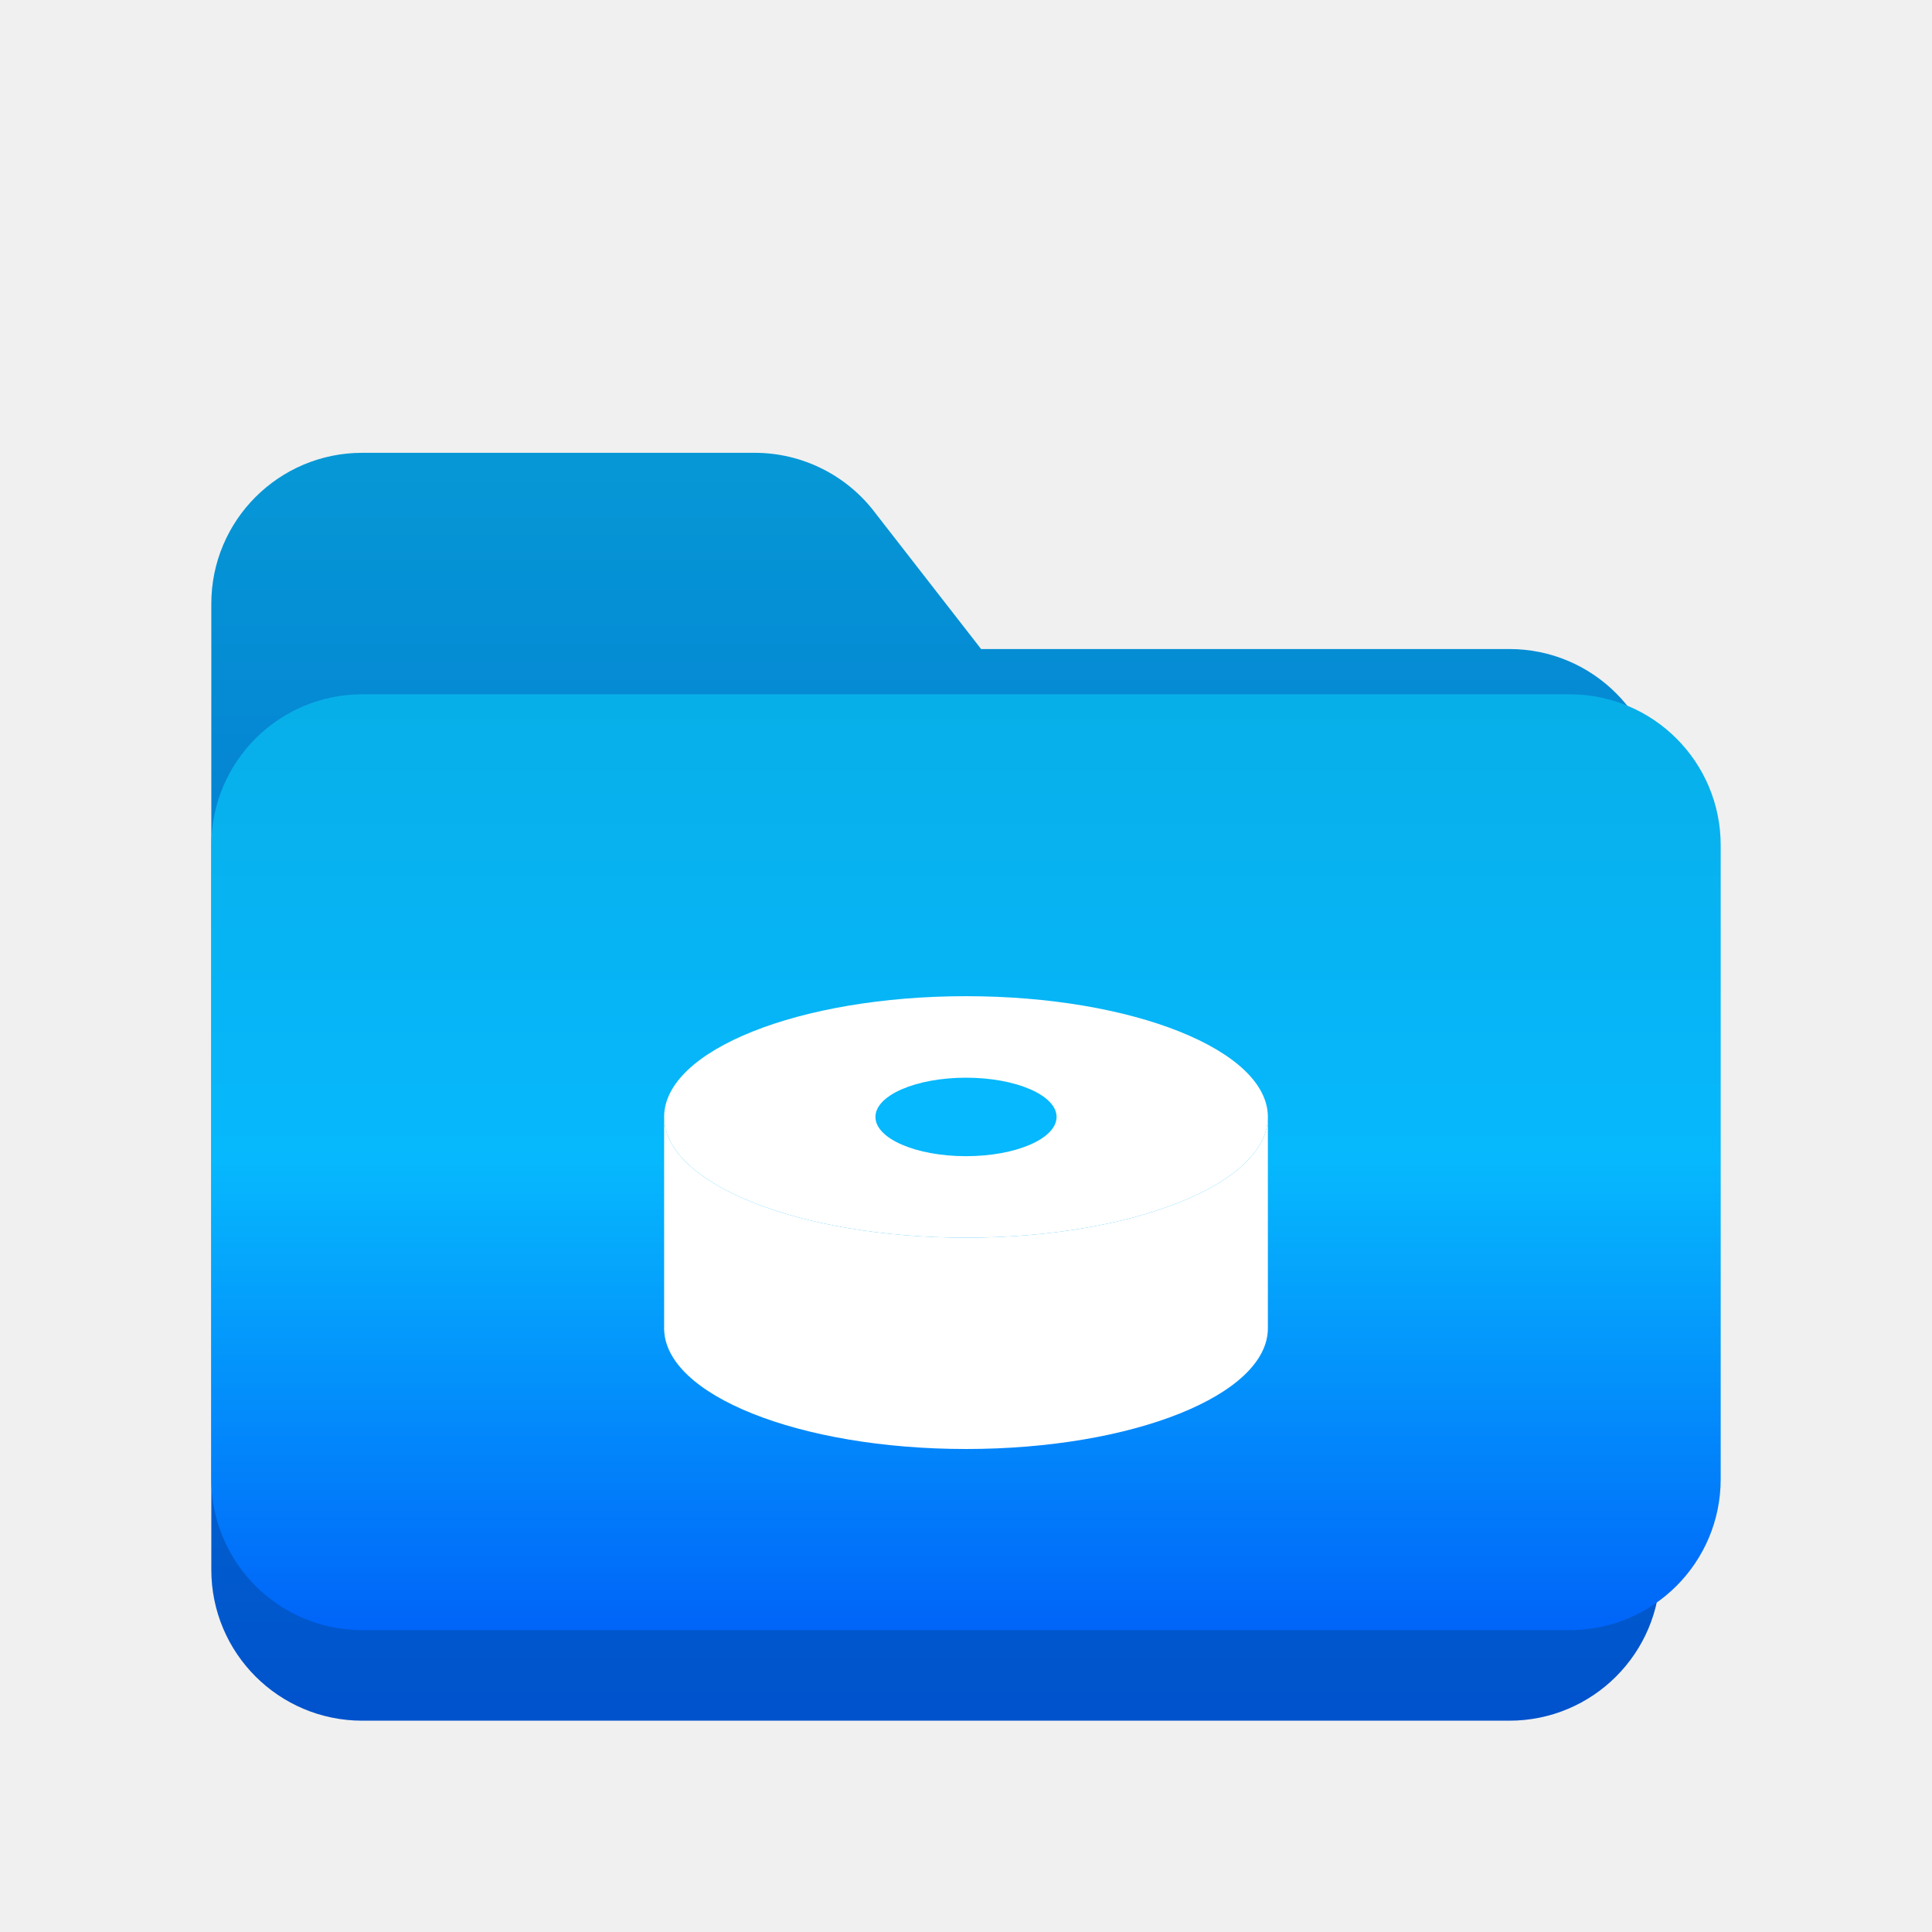
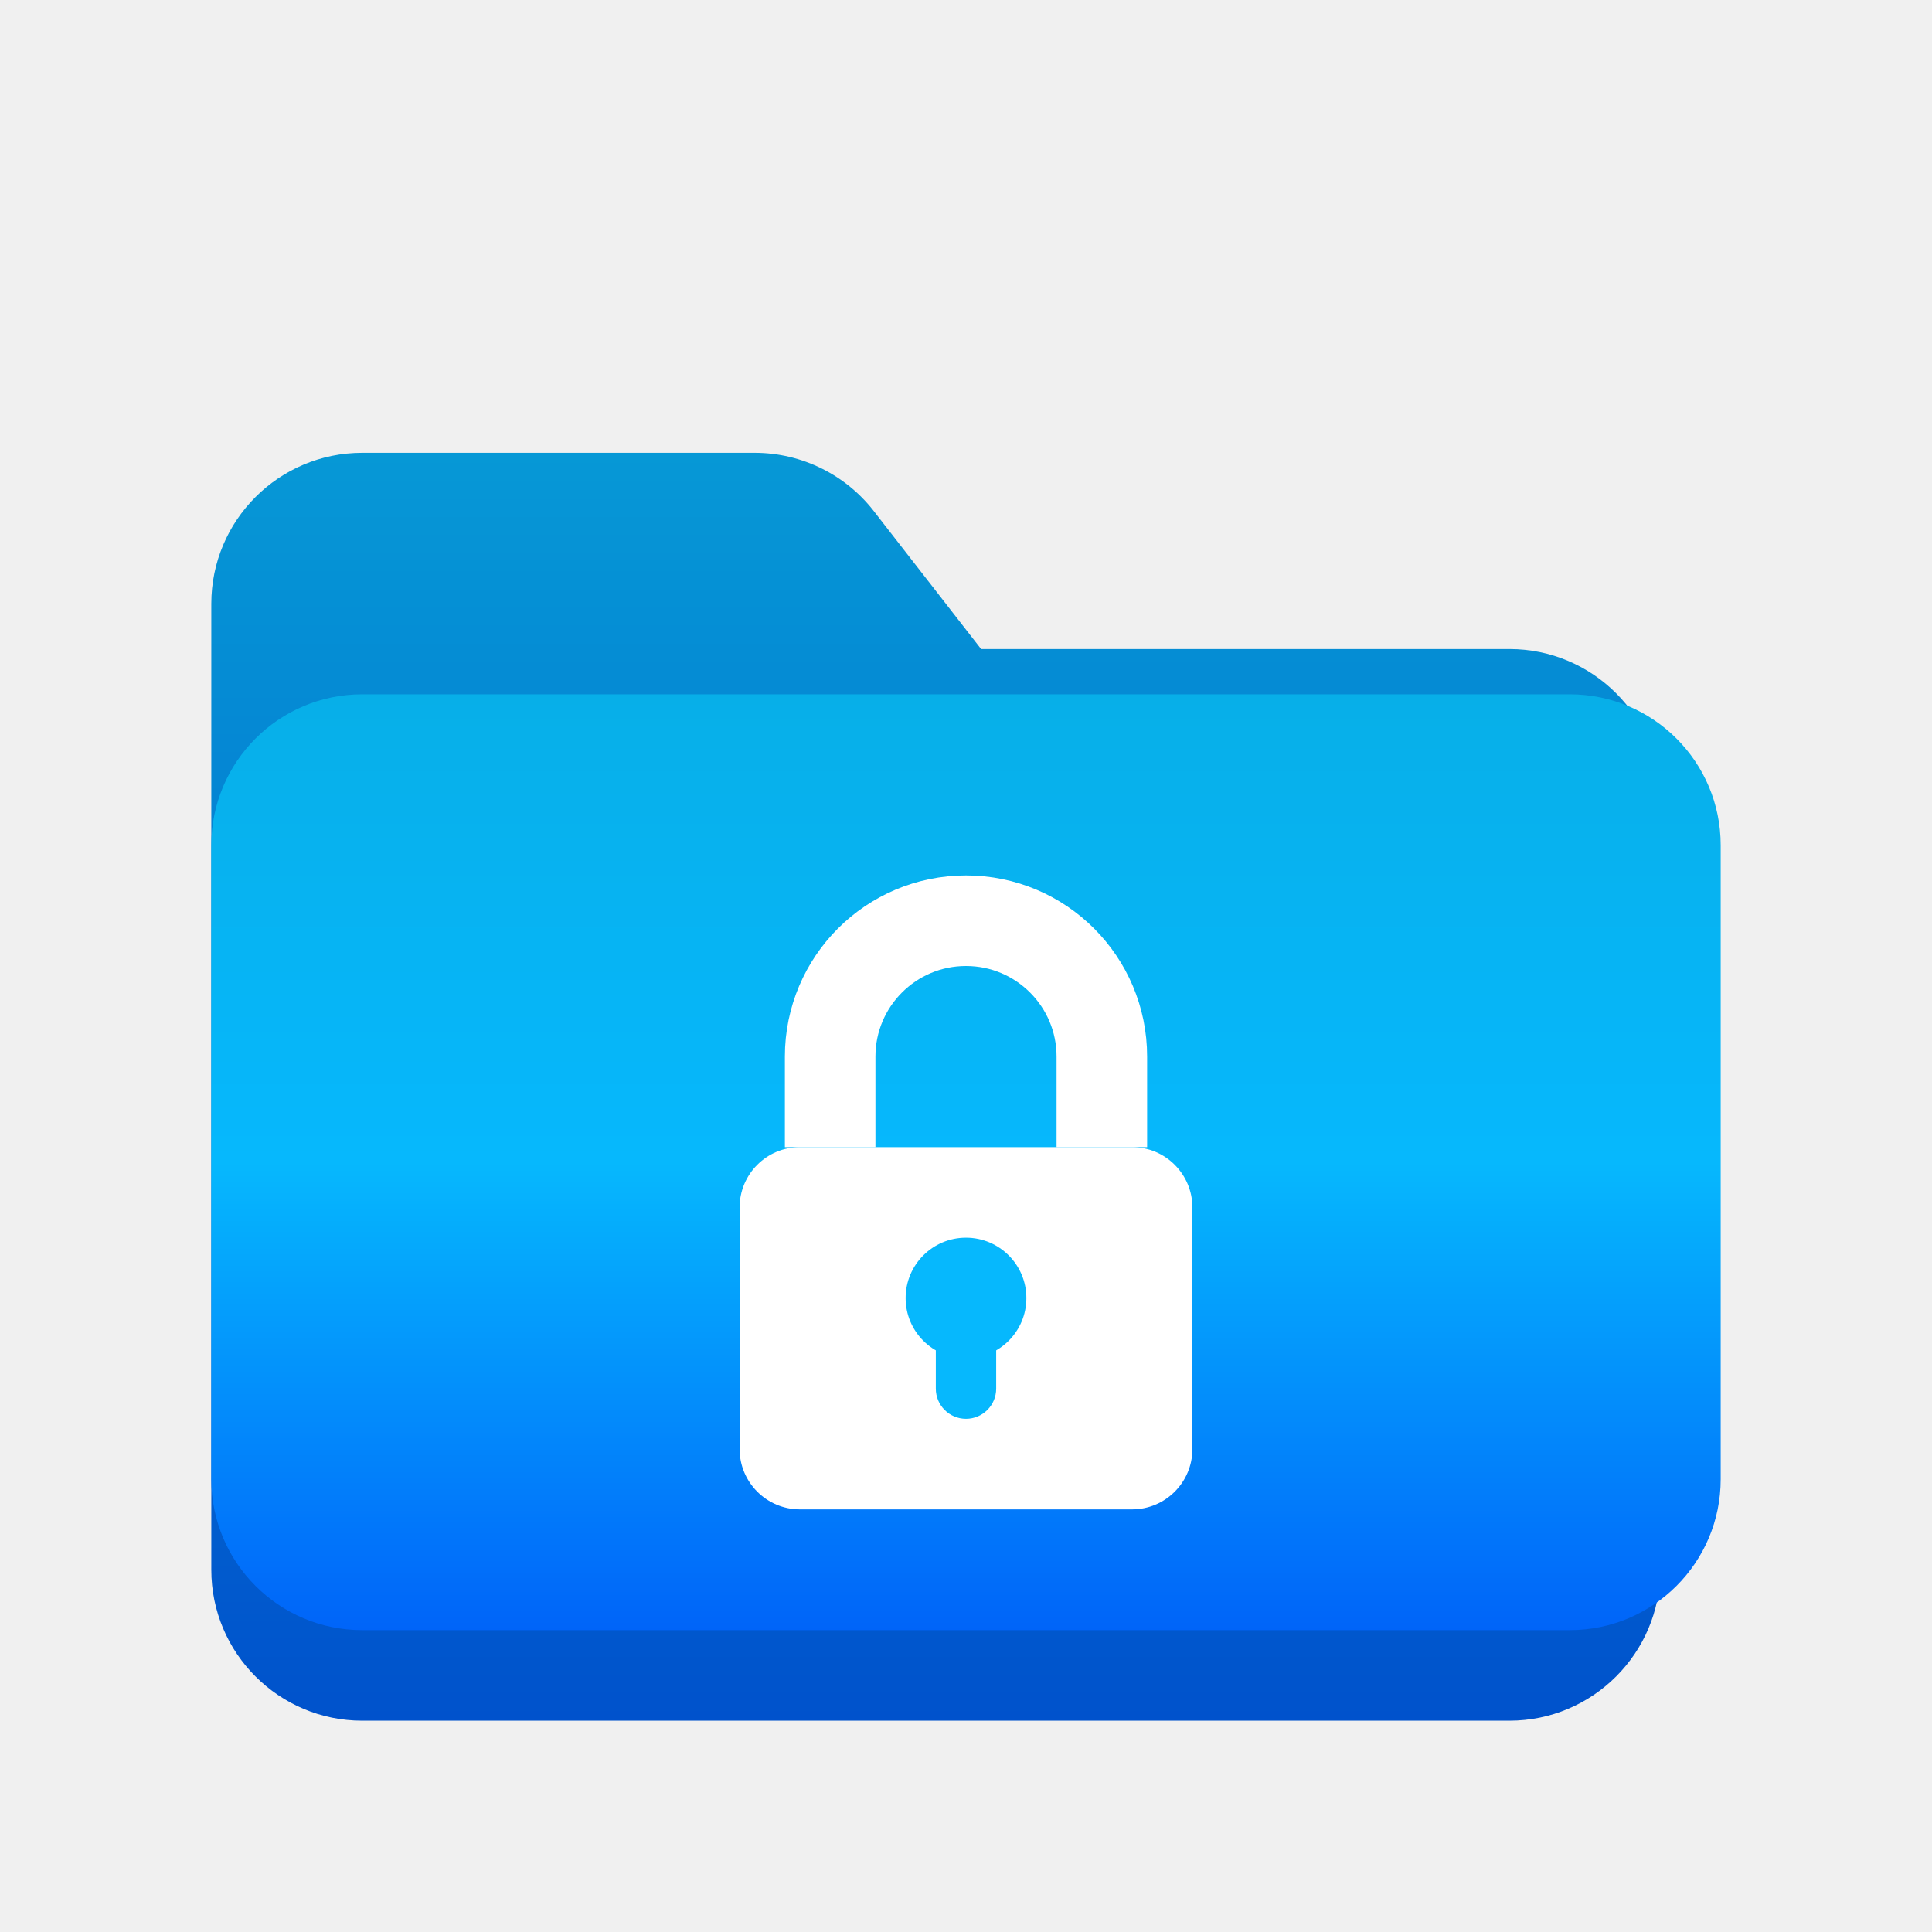
<svg xmlns="http://www.w3.org/2000/svg" width="128" height="128" viewBox="0 0 128 128">
  <defs>
    <linearGradient id="azFolder" x1="0" y1="0" x2="0" y2="1">
      <stop offset="0" stop-color="#07AFE8" />
      <stop offset="0.5" stop-color="#06B8FD" />
      <stop offset="1" stop-color="#0064F9" />
    </linearGradient>
    <linearGradient id="azFolderBack" x1="0" y1="0" x2="0" y2="1">
      <stop offset="0" stop-color="#0698D6" />
      <stop offset="1" stop-color="#0052CC" />
    </linearGradient>
  </defs>
  <path fill="url(#azFolderBack)" d="M14 40 a10 10 0 0 1 10 -10 h26 a10 10 0 0 1 8 4 l7 9 h35 a10 10 0 0 1 10 10 v51 a10 10 0 0 1 -10 10 H24 a10 10 0 0 1 -10 -10 Z" />
  <path fill="url(#azFolder)" d="M14 56 a10 10 0 0 1 10 -10 h80 a10 10 0 0 1 10 10 v42 a10 10 0 0 1 -10 10 H24 a10 10 0 0 1 -10 -10 Z" />
-   <ellipse fill="#ffffff" cx="64" cy="74" rx="20" ry="8" />
-   <path fill="#ffffff" d="M44 74 v14 a20 8 0 0 0 40 0 V74 a20 8 0 0 1 -40 0 Z" />
-   <ellipse fill="#06B8FD" cx="64" cy="74" rx="6" ry="2.6" />
+   <path fill="none" stroke="#ffffff" stroke-width="6" d="M55 76 v-6 a9 9 0 0 1 18 0 v6" />
+   <rect fill="#ffffff" x="49" y="76" width="30" height="24" rx="4" />
+   <circle fill="#06B8FD" cx="64" cy="86" r="4" />
+   <rect fill="#06B8FD" x="62" y="86" width="4" height="8" rx="2" />
</svg>
